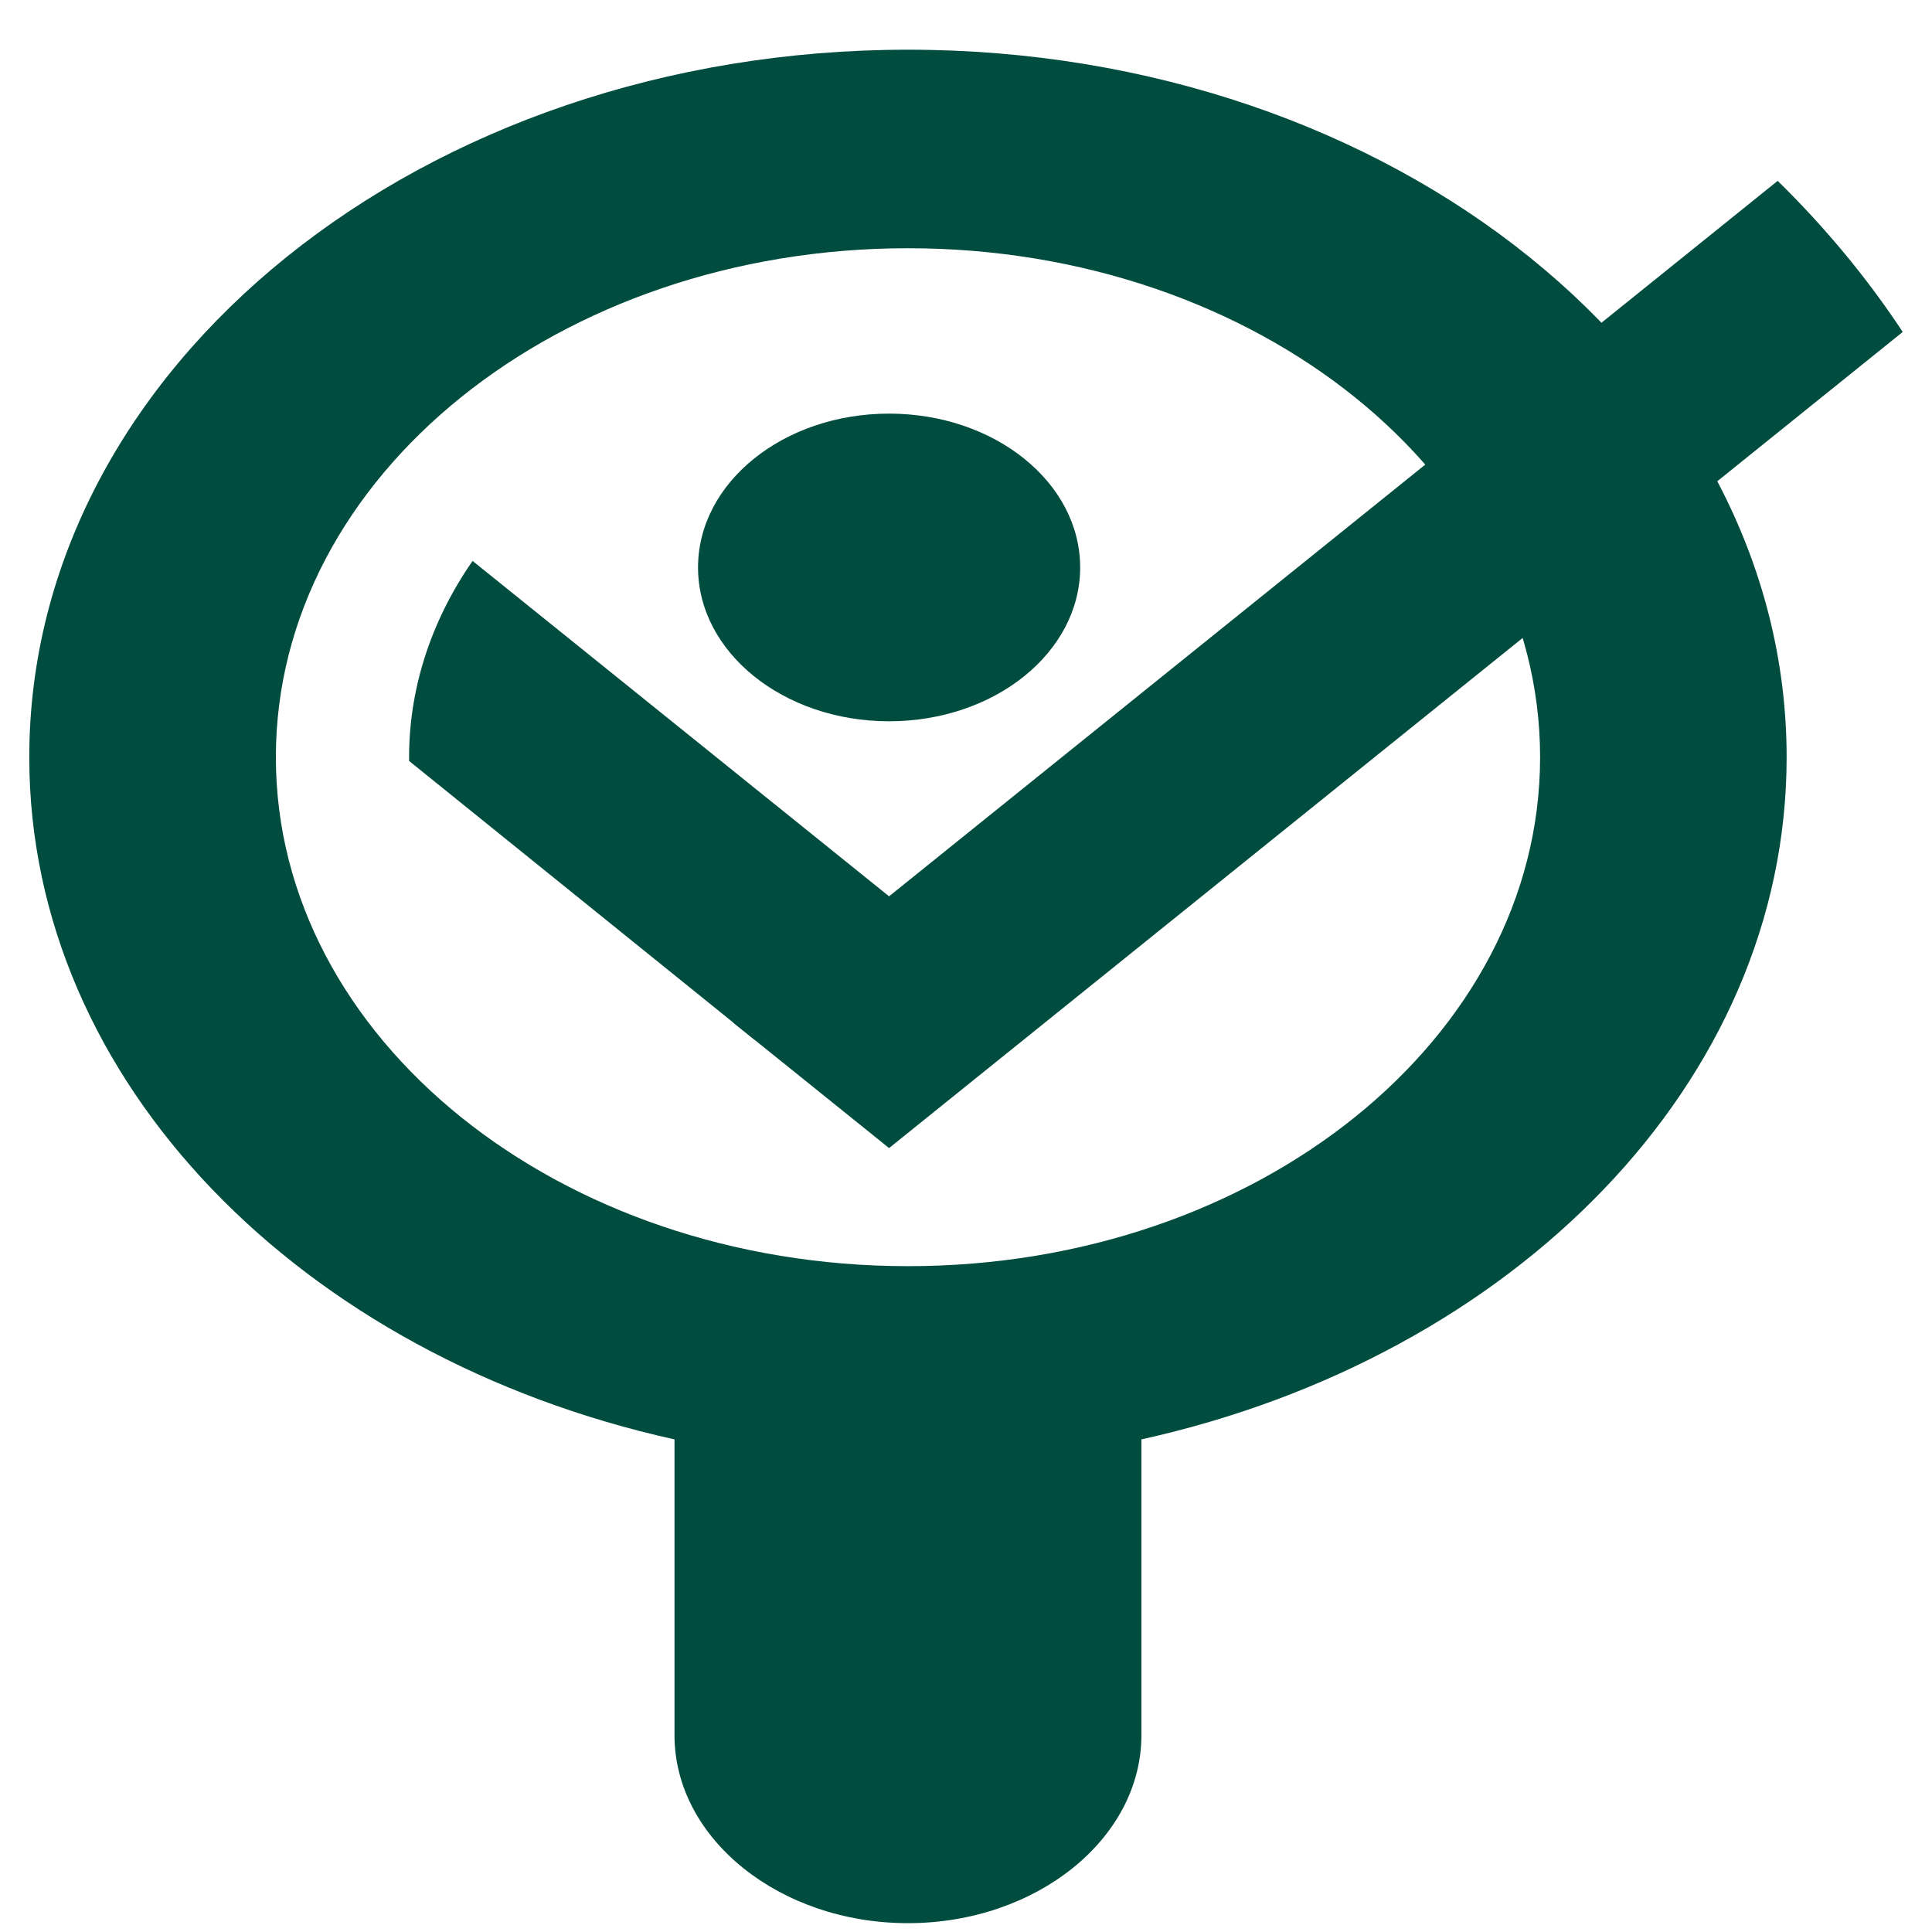
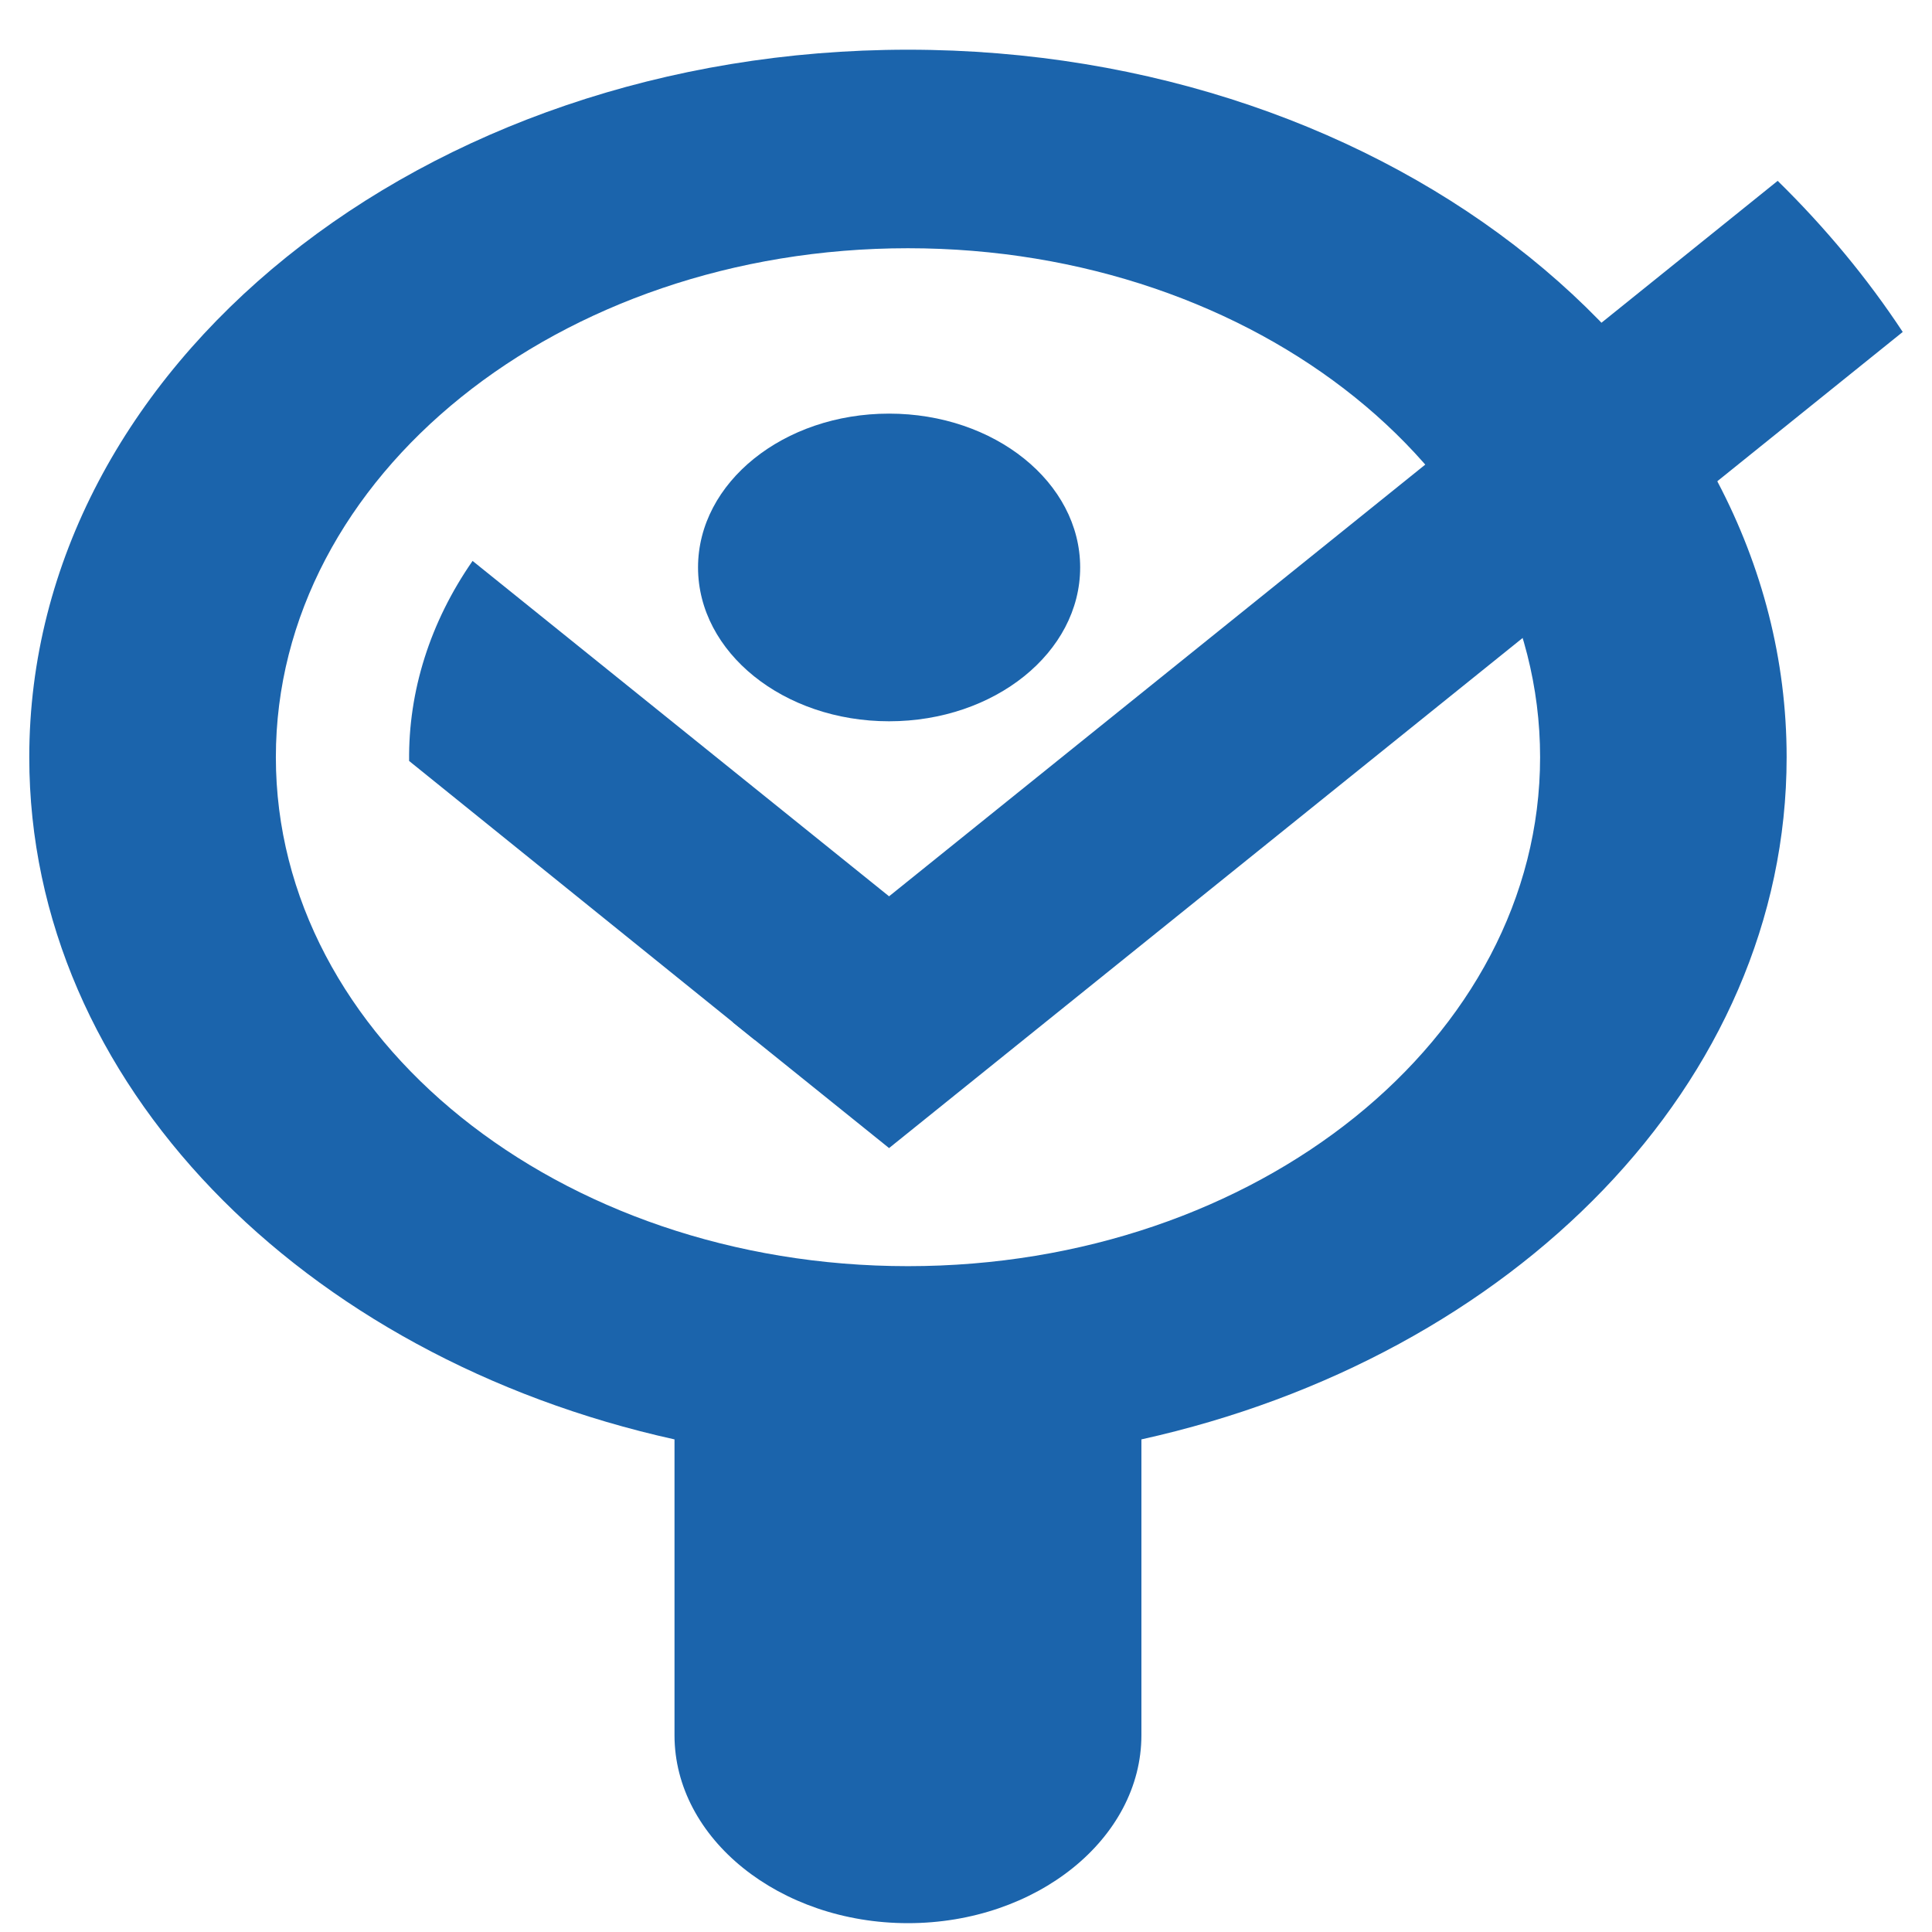
<svg xmlns="http://www.w3.org/2000/svg" width="32" height="32" viewBox="0 0 32 33" fill="none">
-   <path fill-rule="evenodd" clip-rule="evenodd" d="M15.009 0.849C23.298 0.849 30.017 6.26 30.017 12.934C30.017 18.496 25.349 23.18 18.996 24.586V29.639C18.996 31.405 17.202 32.849 15.009 32.849C12.816 32.849 11.021 31.405 11.021 29.639V24.586C4.668 23.18 0 18.496 0 12.934C0 6.26 6.72 0.849 15.009 0.849ZM15.009 4.24C20.972 4.24 25.806 8.132 25.806 12.934C25.806 17.735 20.972 21.627 15.009 21.627C9.045 21.627 4.212 17.735 4.212 12.934C4.212 8.132 9.045 4.24 15.009 4.24Z" fill="#004D40" />
-   <path fill-rule="evenodd" clip-rule="evenodd" d="M15.06 15.611L12.39 17.761C11.651 17.166 9.109 15.113 6.488 12.998C6.474 11.806 6.846 10.626 7.572 9.581L15.06 15.611Z" fill="#004D40" />
-   <path fill-rule="evenodd" clip-rule="evenodd" d="M28.959 3.818L12.015 17.46L14.686 19.61L32 5.67C31.398 4.757 30.683 3.892 29.864 3.089L28.959 3.818Z" fill="#004D40" />
-   <path fill-rule="evenodd" clip-rule="evenodd" d="M14.686 7.065C16.489 7.065 17.95 8.241 17.95 9.692C17.95 11.144 16.489 12.32 14.686 12.32C12.884 12.32 11.423 11.144 11.423 9.692C11.423 8.241 12.884 7.065 14.686 7.065Z" fill="#004D40" />
+   <path fill-rule="evenodd" clip-rule="evenodd" d="M15.009 0.849C23.298 0.849 30.017 6.26 30.017 12.934C30.017 18.496 25.349 23.18 18.996 24.586V29.639C18.996 31.405 17.202 32.849 15.009 32.849C12.816 32.849 11.021 31.405 11.021 29.639V24.586C4.668 23.18 0 18.496 0 12.934C0 6.26 6.72 0.849 15.009 0.849ZM15.009 4.24C20.972 4.24 25.806 8.132 25.806 12.934C25.806 17.735 20.972 21.627 15.009 21.627C9.045 21.627 4.212 17.735 4.212 12.934C4.212 8.132 9.045 4.24 15.009 4.24Z" fill="#1b64ac" />
+   <path fill-rule="evenodd" clip-rule="evenodd" d="M15.06 15.611L12.39 17.761C11.651 17.166 9.109 15.113 6.488 12.998C6.474 11.806 6.846 10.626 7.572 9.581L15.06 15.611Z" fill="#1b64ac" />
+   <path fill-rule="evenodd" clip-rule="evenodd" d="M28.959 3.818L12.015 17.46L14.686 19.61L32 5.67C31.398 4.757 30.683 3.892 29.864 3.089L28.959 3.818Z" fill="#1b64ac" />
+   <path fill-rule="evenodd" clip-rule="evenodd" d="M14.686 7.065C16.489 7.065 17.95 8.241 17.95 9.692C17.95 11.144 16.489 12.32 14.686 12.32C12.884 12.32 11.423 11.144 11.423 9.692C11.423 8.241 12.884 7.065 14.686 7.065Z" fill="#1b64ac" />
</svg>
